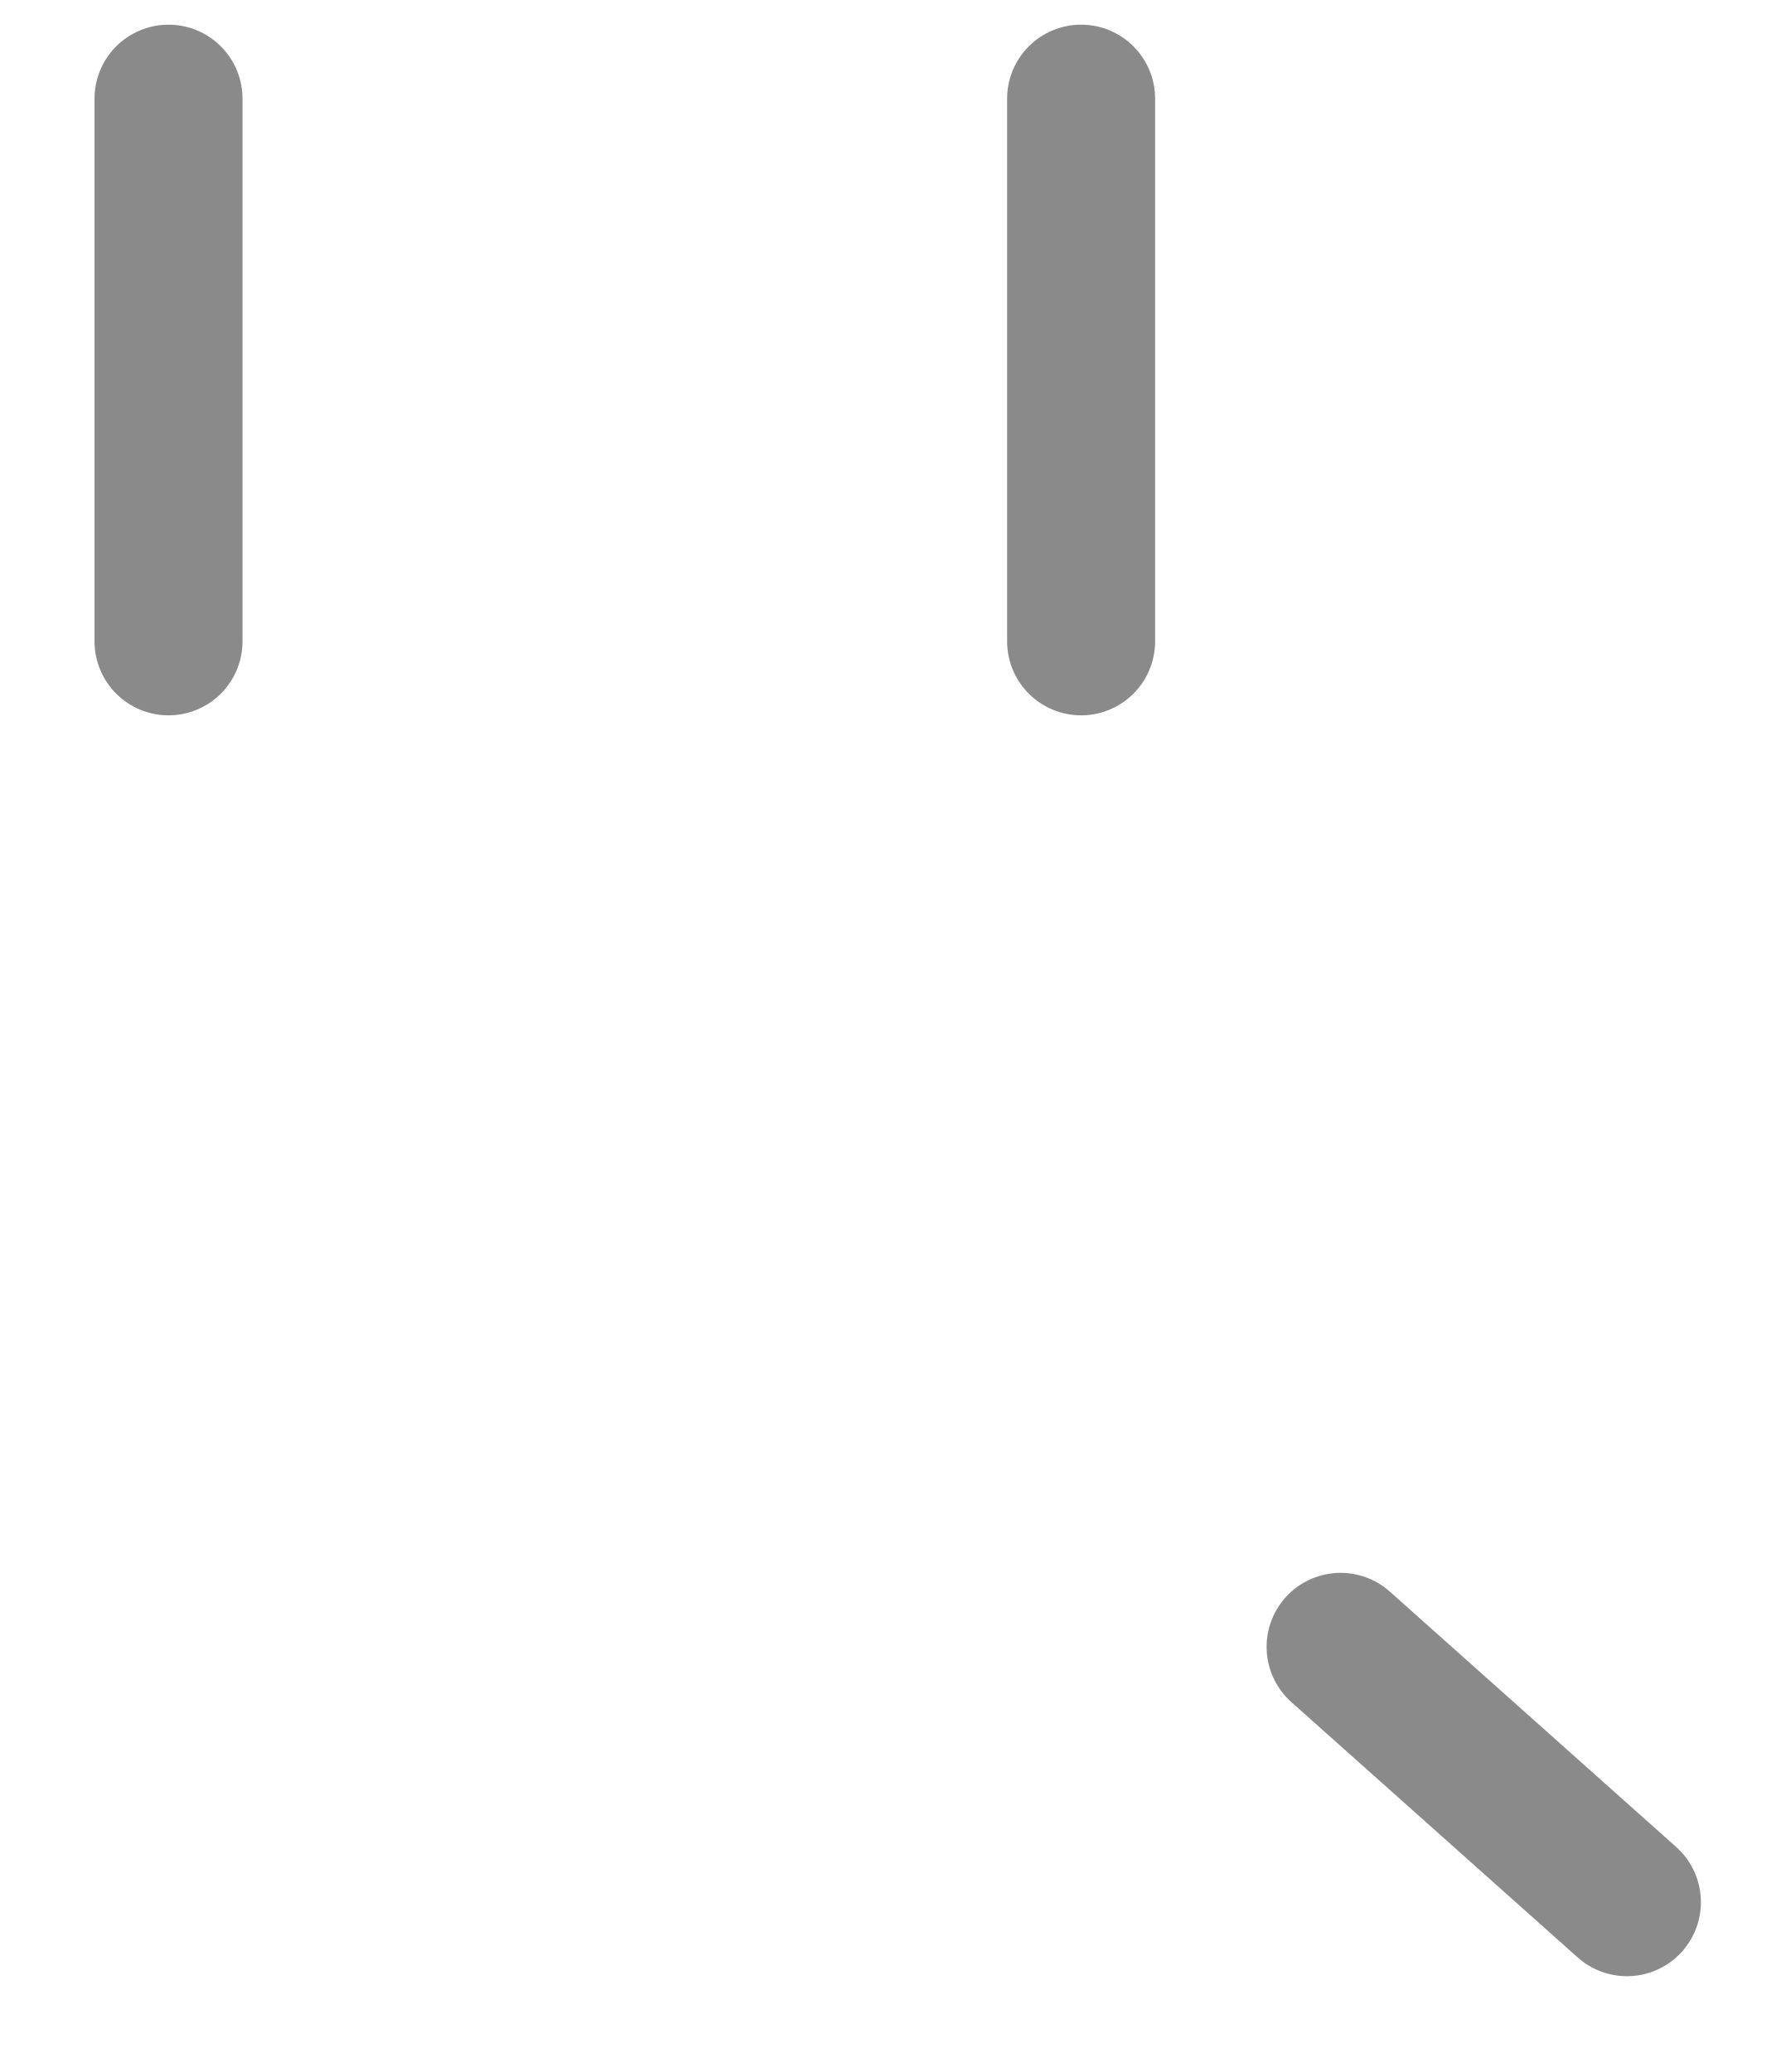
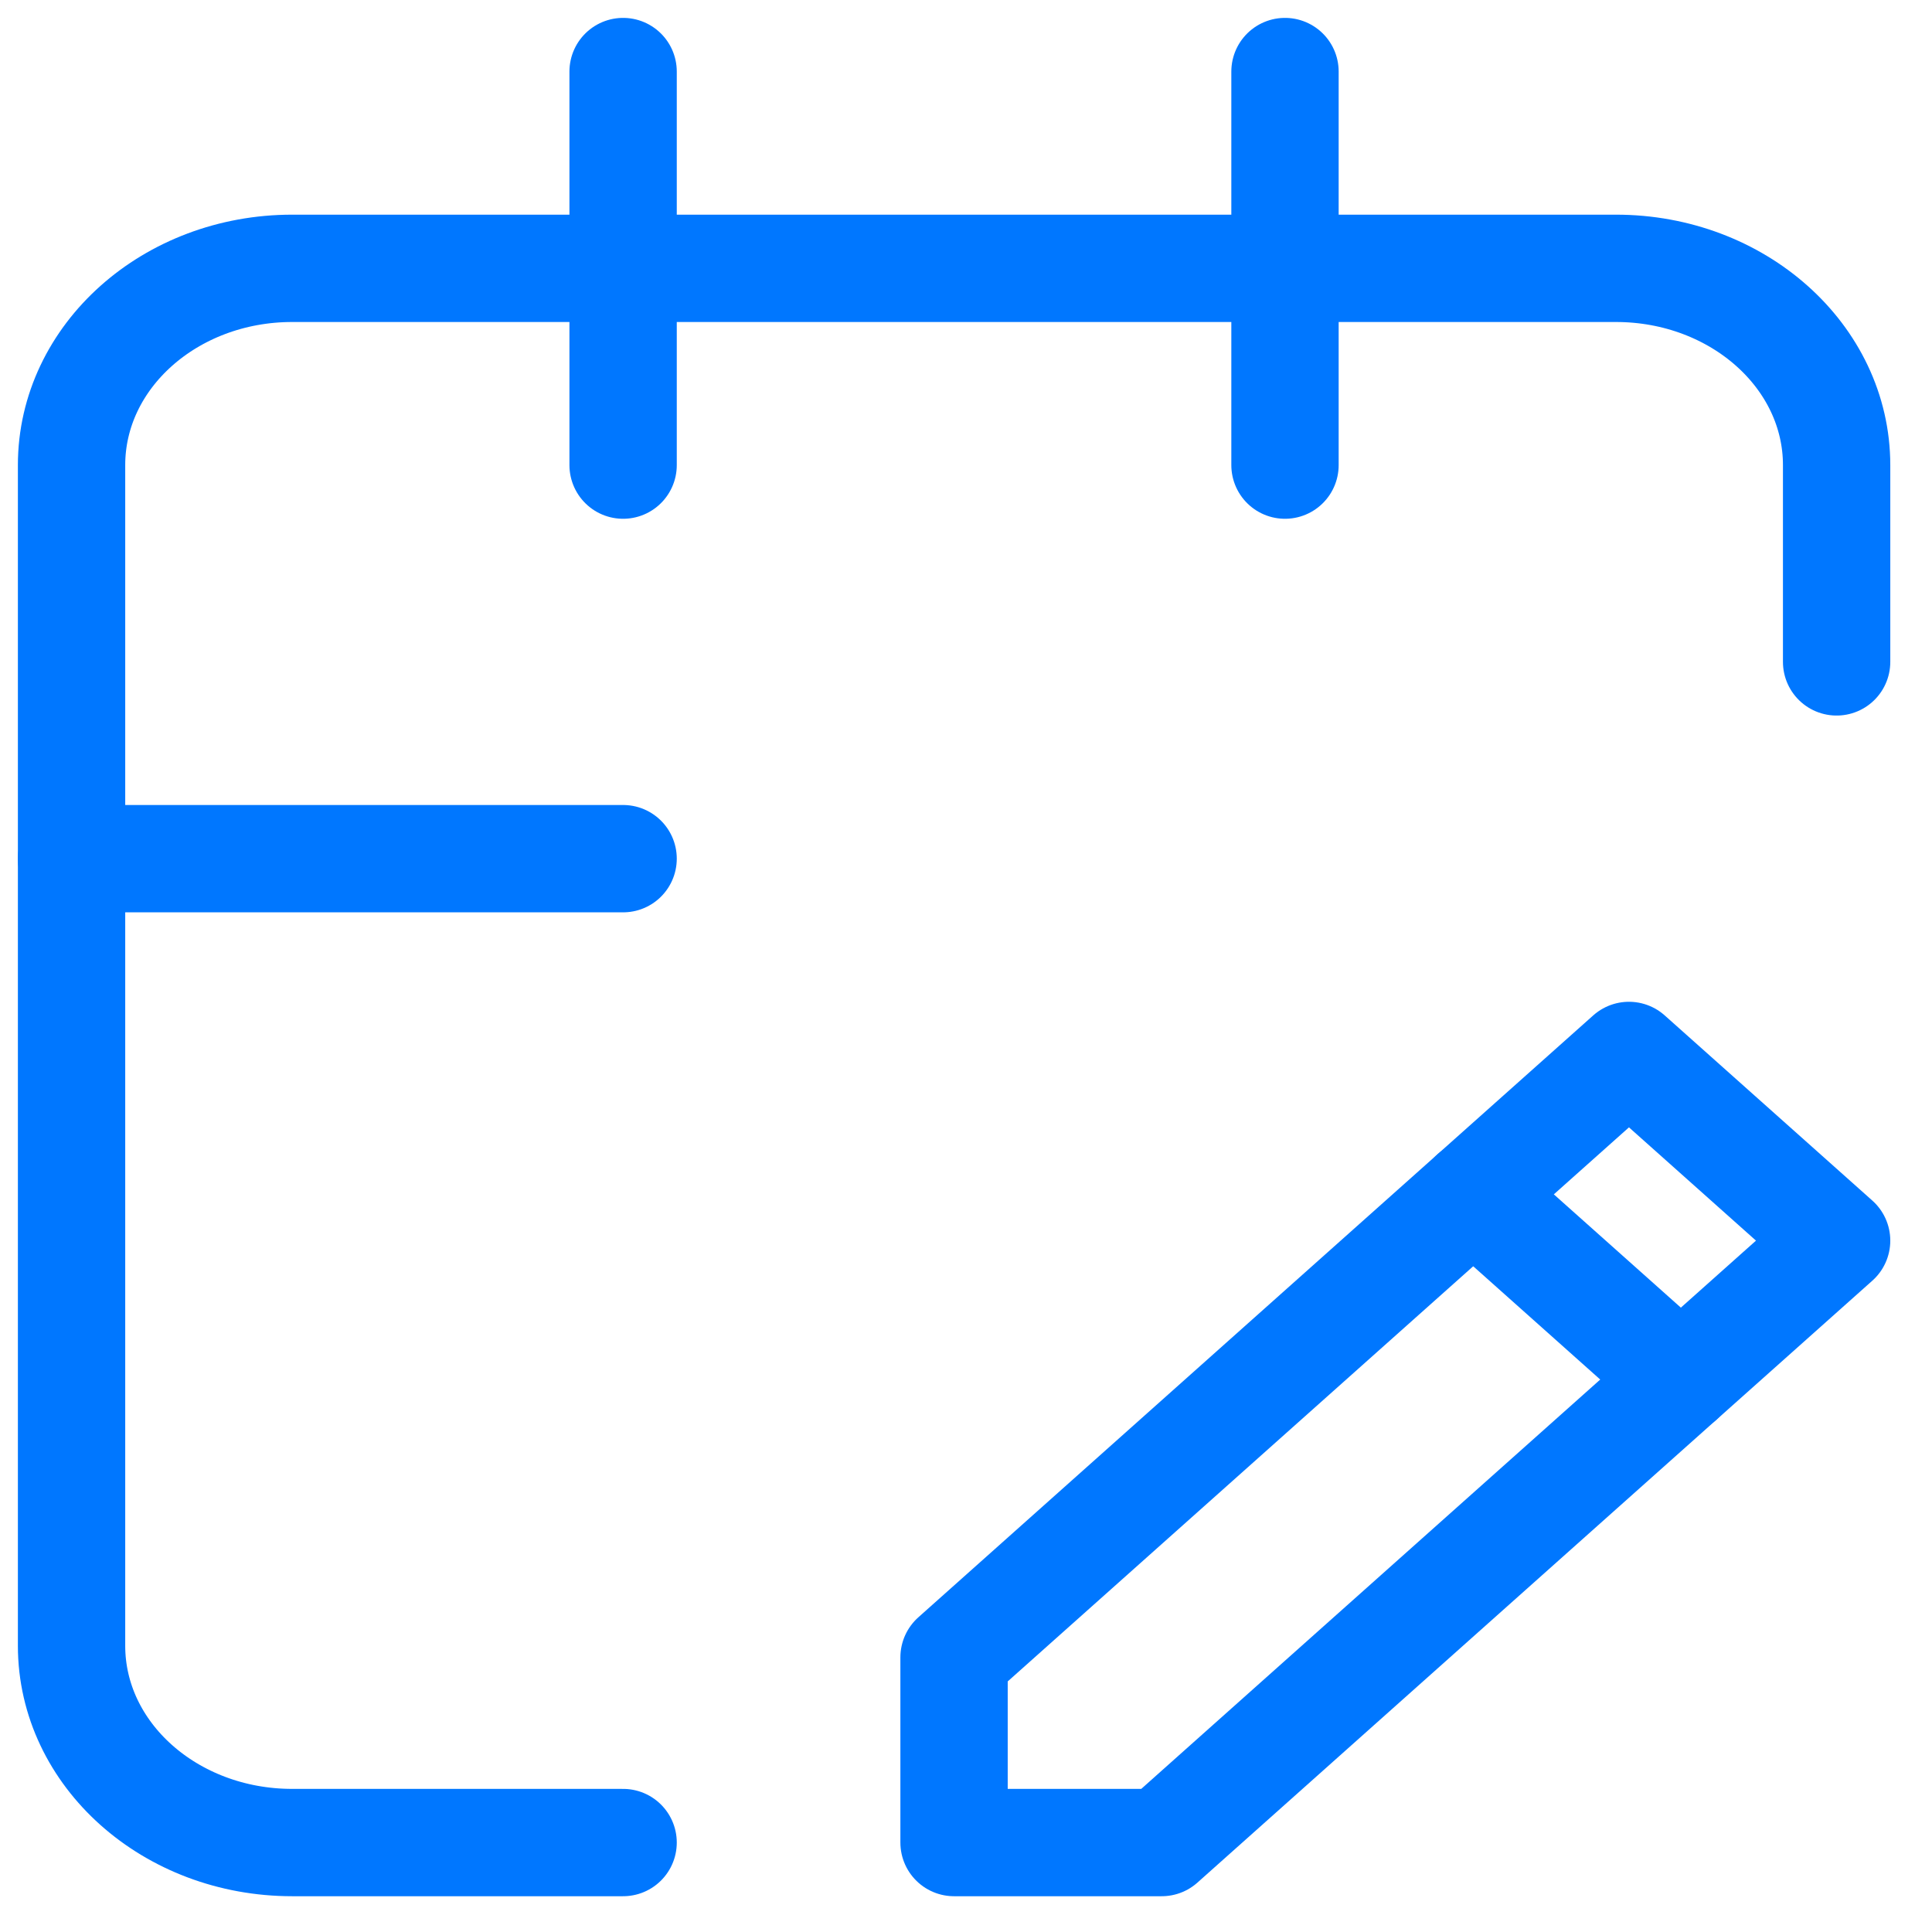
- <svg xmlns="http://www.w3.org/2000/svg" width="18" height="21" viewBox="0 0 18 21" fill="none">
-   <path d="M16.49 19.279L13.588 16.691" stroke="#8A8A8A" stroke-width="1.5" stroke-linecap="round" stroke-linejoin="round" />
-   <path d="M10.958 1V6.5" stroke="#8A8A8A" stroke-width="1.5" stroke-linecap="round" stroke-linejoin="round" />
-   <path d="M1.708 1V6.5" stroke="#8A8A8A" stroke-width="1.5" stroke-linecap="round" stroke-linejoin="round" />
+ <svg xmlns="http://www.w3.org/2000/svg" width="27" height="27" viewBox="0 0 27 27" fill="none">
+   <path d="M23.49 19.279L20.588 16.691" stroke="#0077FF" stroke-width="1.5" stroke-linecap="round" stroke-linejoin="round" />
+   <path d="M13.333 23.162V25.75H16.235L25.667 17.338L22.765 14.75L13.333 23.162Z" stroke="#0077FF" stroke-width="1.5" stroke-linecap="round" stroke-linejoin="round" />
+   <path d="M1 12H8.708" stroke="#0077FF" stroke-width="1.5" stroke-linecap="round" stroke-linejoin="round" />
+   <path d="M25.667 9.25V6.5C25.667 4.981 24.286 3.75 22.583 3.75H4.083C2.38 3.75 1 4.981 1 6.5V23C1 24.519 2.38 25.75 4.083 25.75H8.708" stroke="#0077FF" stroke-width="1.5" stroke-linecap="round" stroke-linejoin="round" />
+   <path d="M17.958 1V6.5" stroke="#0077FF" stroke-width="1.5" stroke-linecap="round" stroke-linejoin="round" />
+   <path d="M8.708 1V6.5" stroke="#0077FF" stroke-width="1.5" stroke-linecap="round" stroke-linejoin="round" />
</svg>
